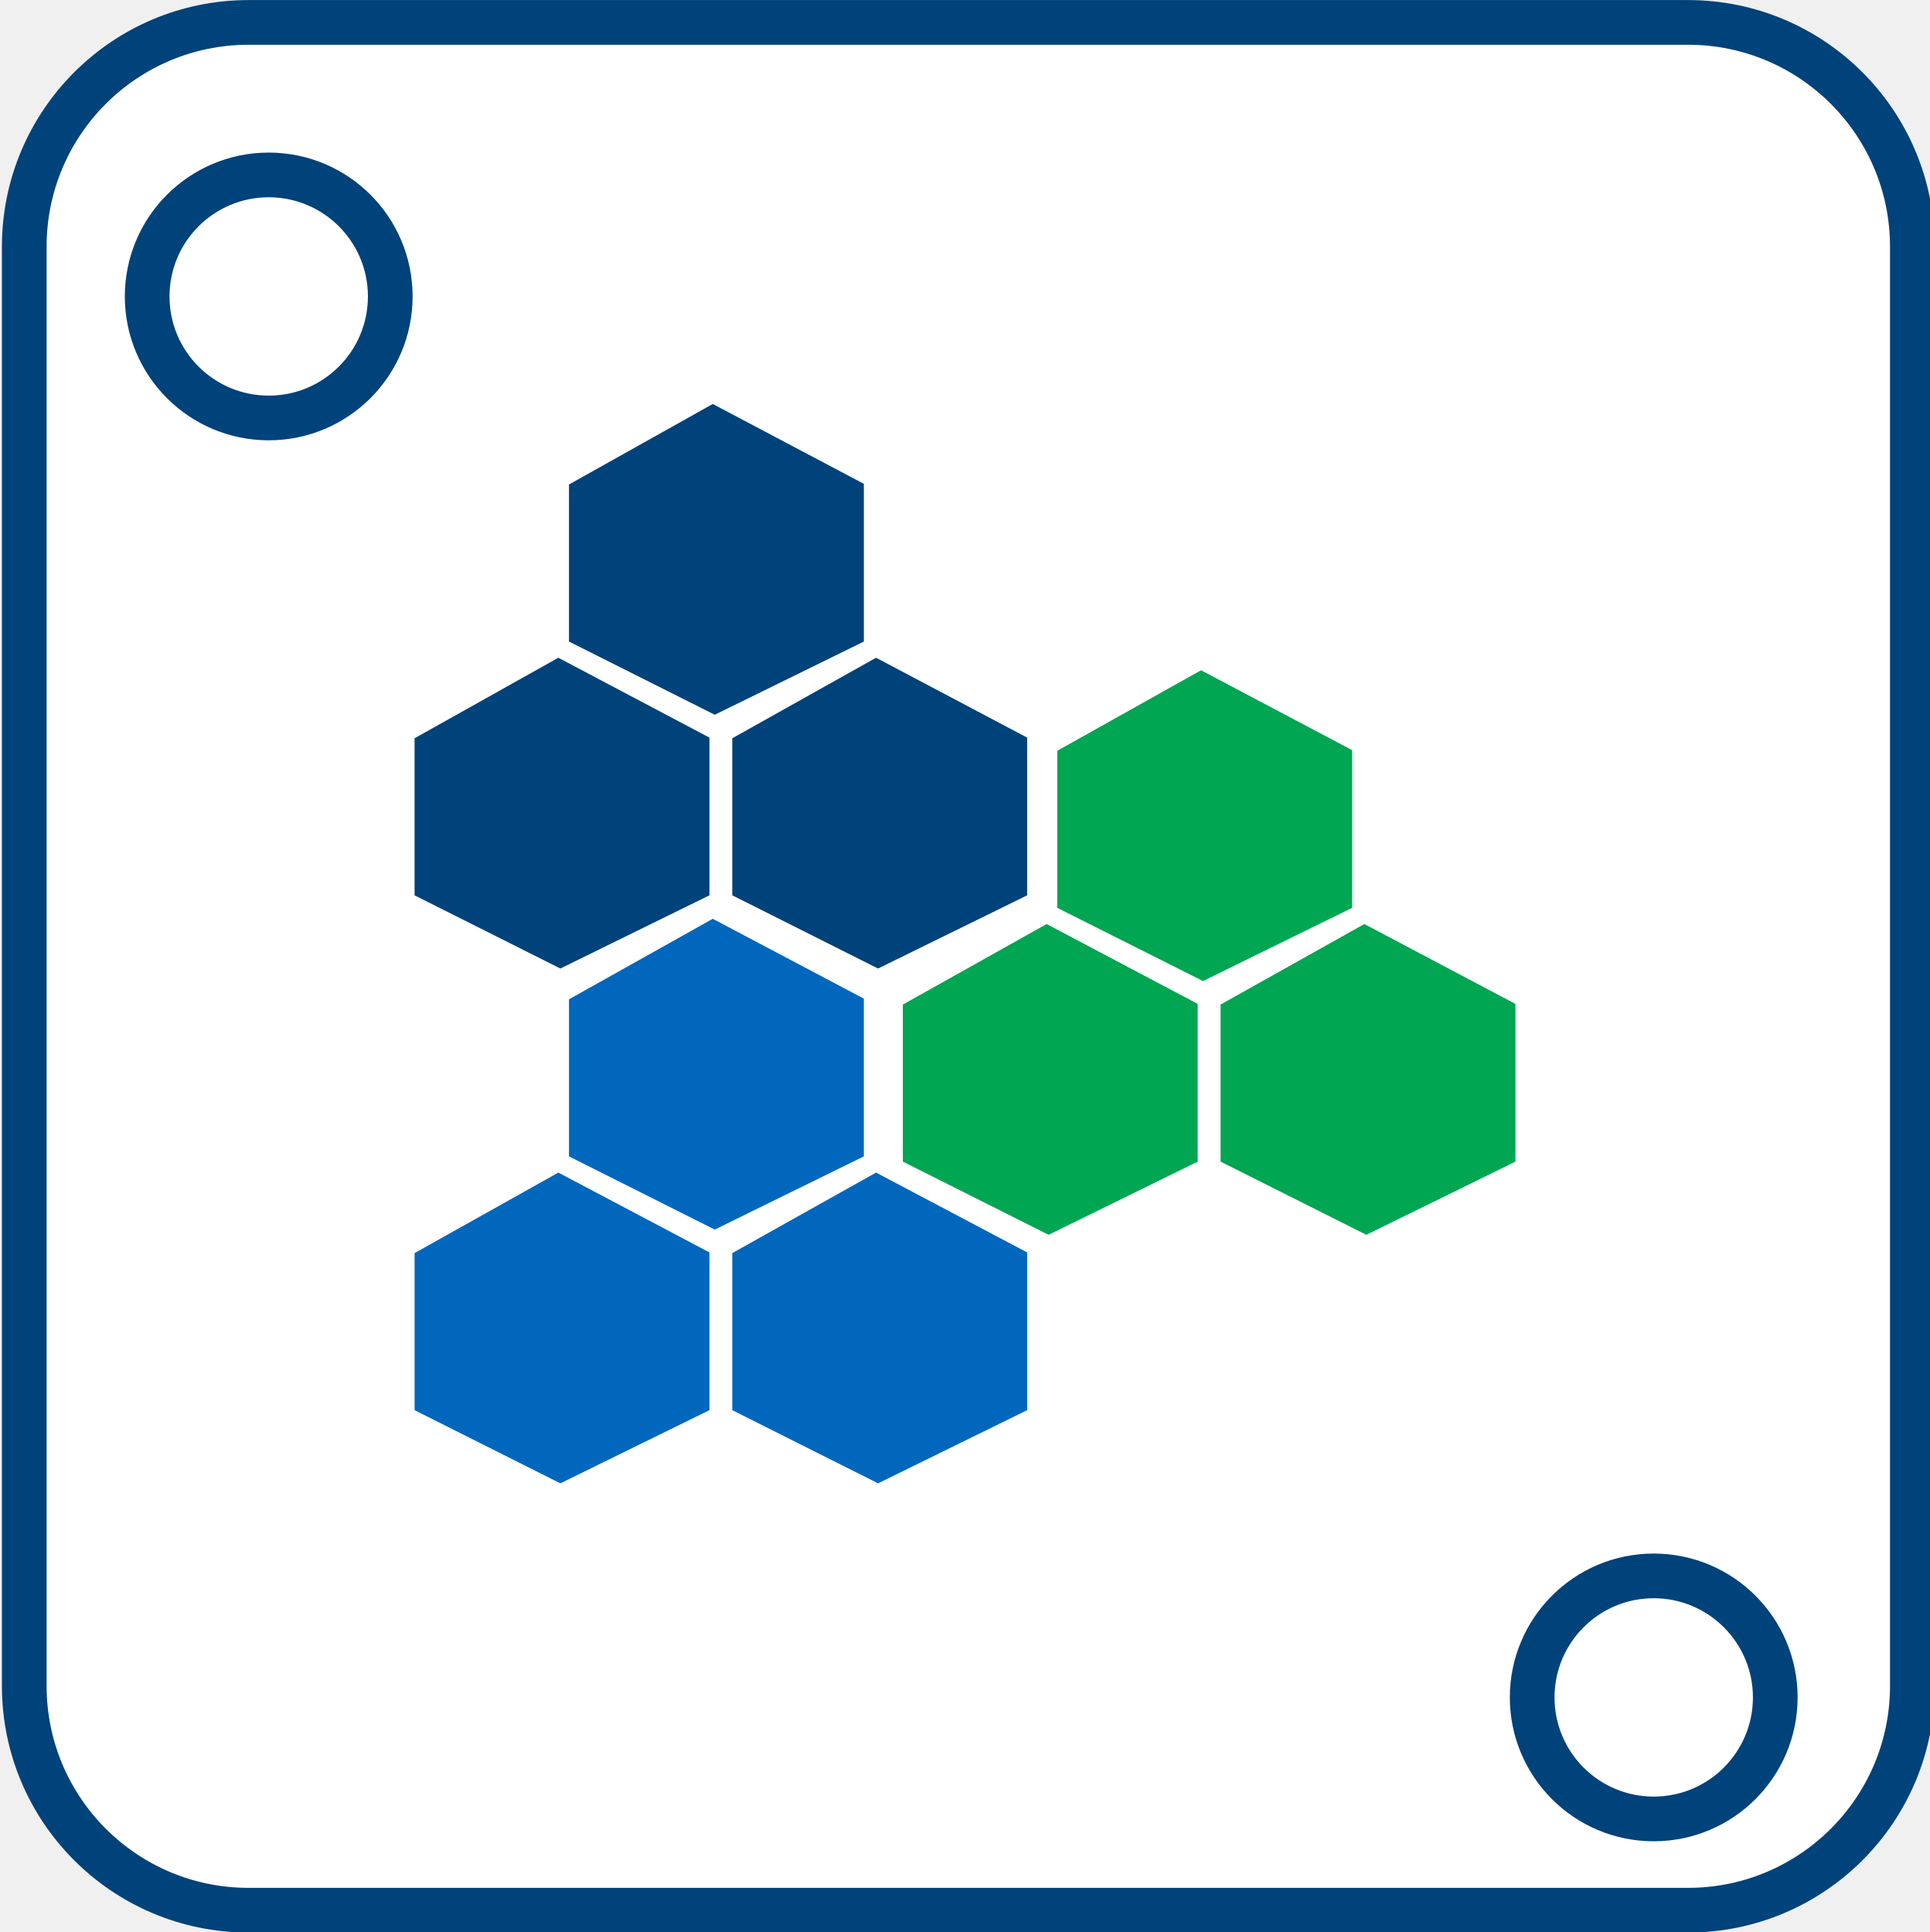
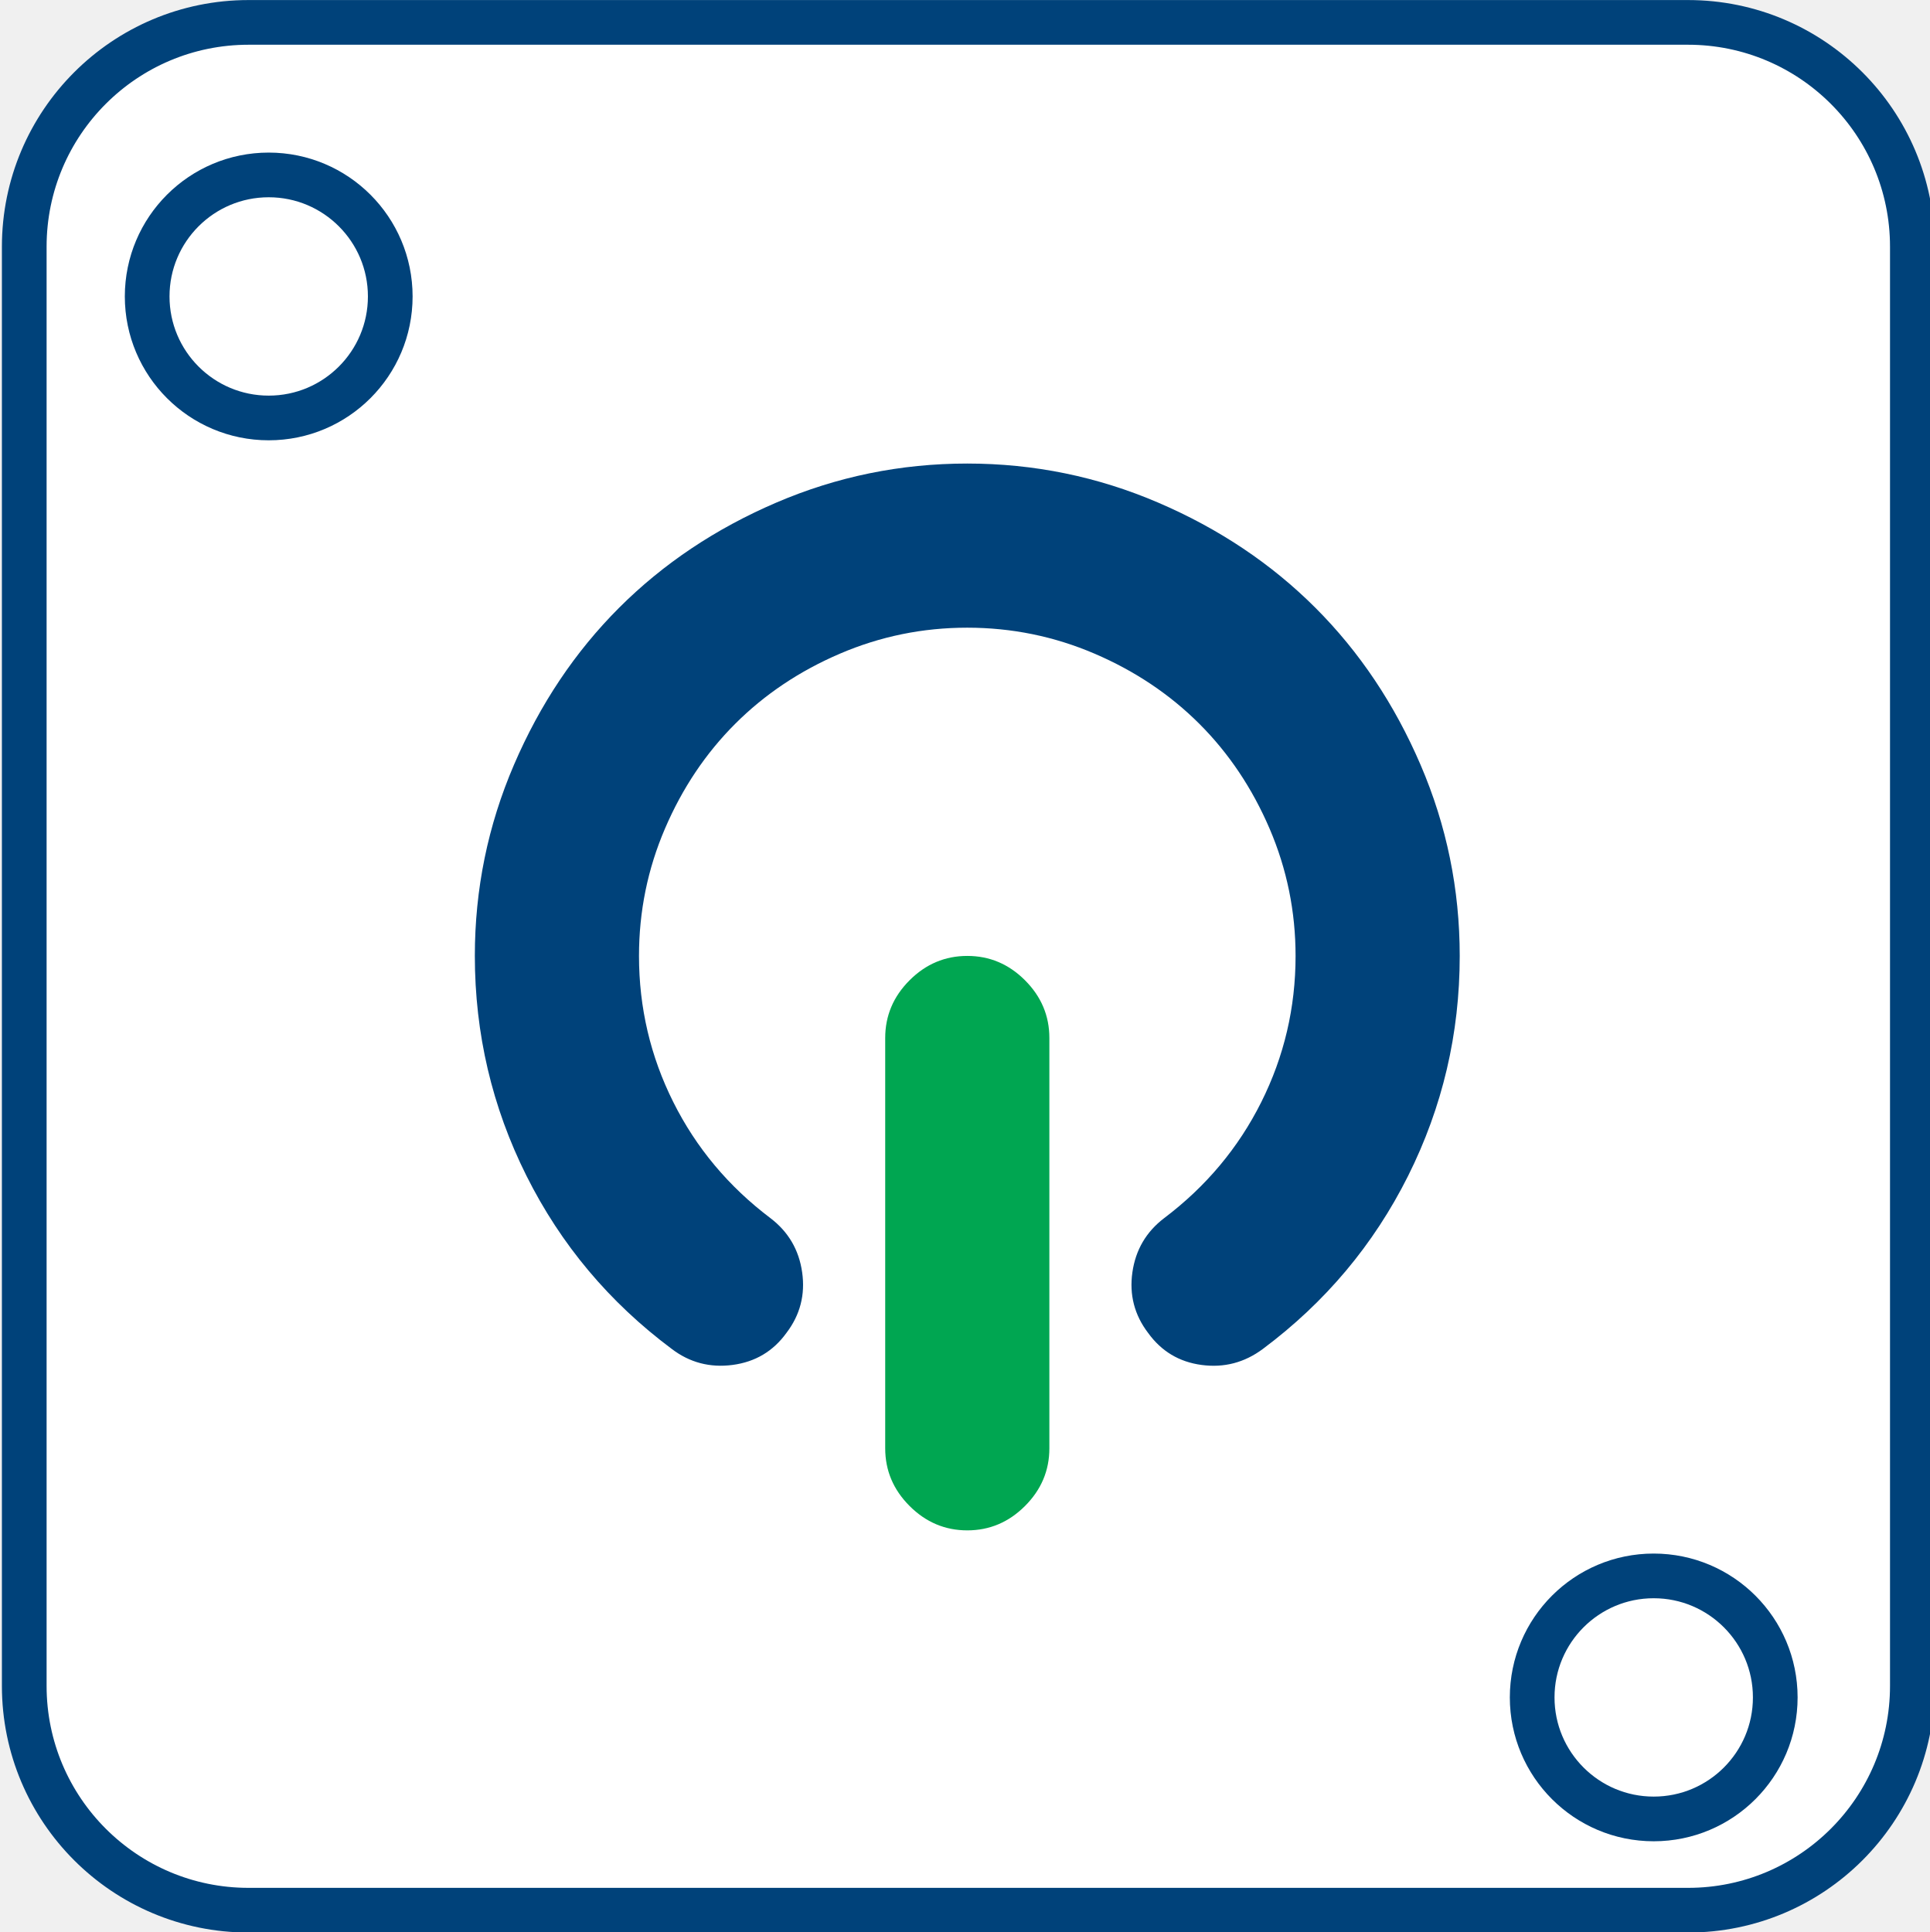
- <svg xmlns="http://www.w3.org/2000/svg" version="1.1" id="Capa_1" x="0px" y="0px" width="172.75px" height="172.958px" viewBox="0 0 172.75 172.958" enable-background="new 0 0 172.75 172.958" xml:space="preserve">
+ <svg xmlns="http://www.w3.org/2000/svg" version="1.1" id="Capa_1" x="0px" y="0px" width="172.749px" height="172.958px" viewBox="0 0 172.749 172.958" enable-background="new 0 0 172.749 172.958" xml:space="preserve">
  <g>
-     <path fill="#FFFFFF" stroke="#00427A" stroke-width="4" stroke-miterlimit="10" d="M171.171,150.927   c0,11.089-8.988,20.079-20.08,20.079H22.251c-11.09,0-20.08-8.99-20.08-20.079V22.086c0-11.089,8.99-20.08,20.08-20.08h128.84   c11.092,0,20.08,8.991,20.08,20.08V150.927z" />
+     <path fill="#FFFFFF" stroke="#00427A" stroke-width="4" stroke-miterlimit="10" d="M171.171,150.927   c0,11.089-8.988,20.079-20.08,20.079H22.251c-11.09,0-20.08-8.99-20.08-20.079V22.086c0-11.089,8.99-20.081,20.08-20.081h128.84   c11.092,0,20.08,8.991,20.08,20.081V150.927z" />
    <path fill="#FFFFFF" stroke="#00427A" stroke-width="4" stroke-miterlimit="10" d="M137.142,151.957   c0,6.008,4.871,10.879,10.877,10.879l0,0c6.008,0,10.881-4.871,10.881-10.879l0,0c0-6.008-4.873-10.878-10.881-10.878l0,0   C142.013,141.078,137.142,145.949,137.142,151.957L137.142,151.957z" />
-     <path fill="#FFFFFF" stroke="#00427A" stroke-width="4" stroke-miterlimit="10" d="M13.173,26.538   c0,6.008,4.871,10.879,10.879,10.879l0,0c6.008,0,10.879-4.871,10.879-10.879l0,0c0-6.008-4.871-10.878-10.879-10.878l0,0   C18.044,15.66,13.173,20.53,13.173,26.538L13.173,26.538z" />
+     <path fill="#FFFFFF" stroke="#00427A" stroke-width="4" stroke-miterlimit="10" d="M13.173,26.538   c0,6.009,4.871,10.879,10.879,10.879l0,0c6.008,0,10.879-4.87,10.879-10.879l0,0c0-6.008-4.871-10.878-10.879-10.878l0,0   C18.044,15.66,13.173,20.53,13.173,26.538L13.173,26.538z" />
  </g>
  <g>
-     <g>
-       <g>
-         <polygon fill="#00427A" points="50.155,86.705 63.5,80.152 63.5,66.032 49.975,58.883 37.107,66.092 37.107,80.152    " />
-         <polygon fill="#00427A" points="78.593,86.705 91.938,80.152 91.938,66.032 78.414,58.883 65.545,66.092 65.545,80.152    " />
-         <polygon fill="#00427A" points="63.977,63.987 77.322,57.434 77.322,43.314 63.797,36.165 50.929,43.373 50.929,57.434    " />
-       </g>
-       <g>
-         <polygon fill="#0067BD" points="50.155,132.793 63.5,126.241 63.5,112.121 49.975,104.972 37.107,112.181 37.107,126.241    " />
-         <polygon fill="#0067BD" points="78.593,132.793 91.938,126.242 91.938,112.121 78.414,104.972 65.545,112.181 65.545,126.241         " />
-         <polygon fill="#0067BD" points="63.977,110.075 77.322,103.521 77.322,89.402 63.797,82.252 50.929,89.461 50.929,103.521    " />
-       </g>
-       <g>
-         <polygon fill="#00A651" points="93.859,110.544 107.204,103.991 107.204,89.871 93.68,82.722 80.812,89.931 80.812,103.991         " />
-         <polygon fill="#00A651" points="122.298,110.544 135.643,103.992 135.643,89.873 122.118,82.722 109.25,89.931 109.25,103.991         " />
-         <polygon fill="#00A651" points="107.681,87.826 121.026,81.273 121.026,67.153 107.501,60.003 94.633,67.212 94.633,81.273         " />
-       </g>
-     </g>
+     <path fill="#00A651" d="M86.58,85.577c-1.99,0-3.712,0.726-5.165,2.18c-1.454,1.454-2.182,3.176-2.182,5.165v36.733   c0,1.991,0.728,3.712,2.182,5.165c1.453,1.455,3.174,2.182,5.165,2.183c1.989,0,3.711-0.728,5.165-2.182   c1.454-1.453,2.182-3.175,2.182-5.165V92.922c0-1.989-0.728-3.711-2.182-5.165C90.291,86.303,88.569,85.577,86.58,85.577z" />
+     <path fill="#00427A" d="M47.122,105.26c3.08,6.16,7.413,11.325,13,15.496c1.605,1.225,3.423,1.703,5.452,1.436   c2.027-0.267,3.634-1.224,4.82-2.868c1.224-1.608,1.692-3.416,1.405-5.424c-0.285-2.01-1.233-3.625-2.841-4.85   c-3.748-2.832-6.647-6.295-8.693-10.39c-2.048-4.094-3.07-8.457-3.07-13.084c0-3.981,0.774-7.777,2.324-11.393   s3.644-6.744,6.285-9.384c2.64-2.639,5.766-4.734,9.382-6.283c3.617-1.55,7.414-2.325,11.394-2.324s7.776,0.776,11.392,2.326   c3.615,1.55,6.743,3.646,9.384,6.285c2.64,2.64,4.733,5.769,6.284,9.384c1.549,3.616,2.324,7.413,2.324,11.394   c0,4.628-1.023,8.989-3.07,13.084c-2.047,4.093-4.945,7.556-8.696,10.388c-1.605,1.224-2.553,2.841-2.84,4.85   c-0.286,2.008,0.182,3.816,1.406,5.423c1.187,1.645,2.782,2.602,4.792,2.869c2.01,0.268,3.837-0.21,5.481-1.435   c5.586-4.17,9.919-9.334,13.001-15.494c3.078-6.161,4.619-12.723,4.619-19.685c0-5.969-1.168-11.671-3.502-17.104   c-2.334-5.434-5.47-10.121-9.412-14.062c-3.94-3.94-8.628-7.08-14.062-9.413c-5.433-2.334-11.134-3.503-17.102-3.504   c-5.969,0-11.671,1.167-17.104,3.5c-5.433,2.333-10.119,5.471-14.061,9.411c-3.94,3.941-7.077,8.627-9.411,14.061   c-2.335,5.434-3.501,11.134-3.501,17.103C42.504,92.537,44.042,99.098,47.122,105.26z" />
  </g>
</svg>
